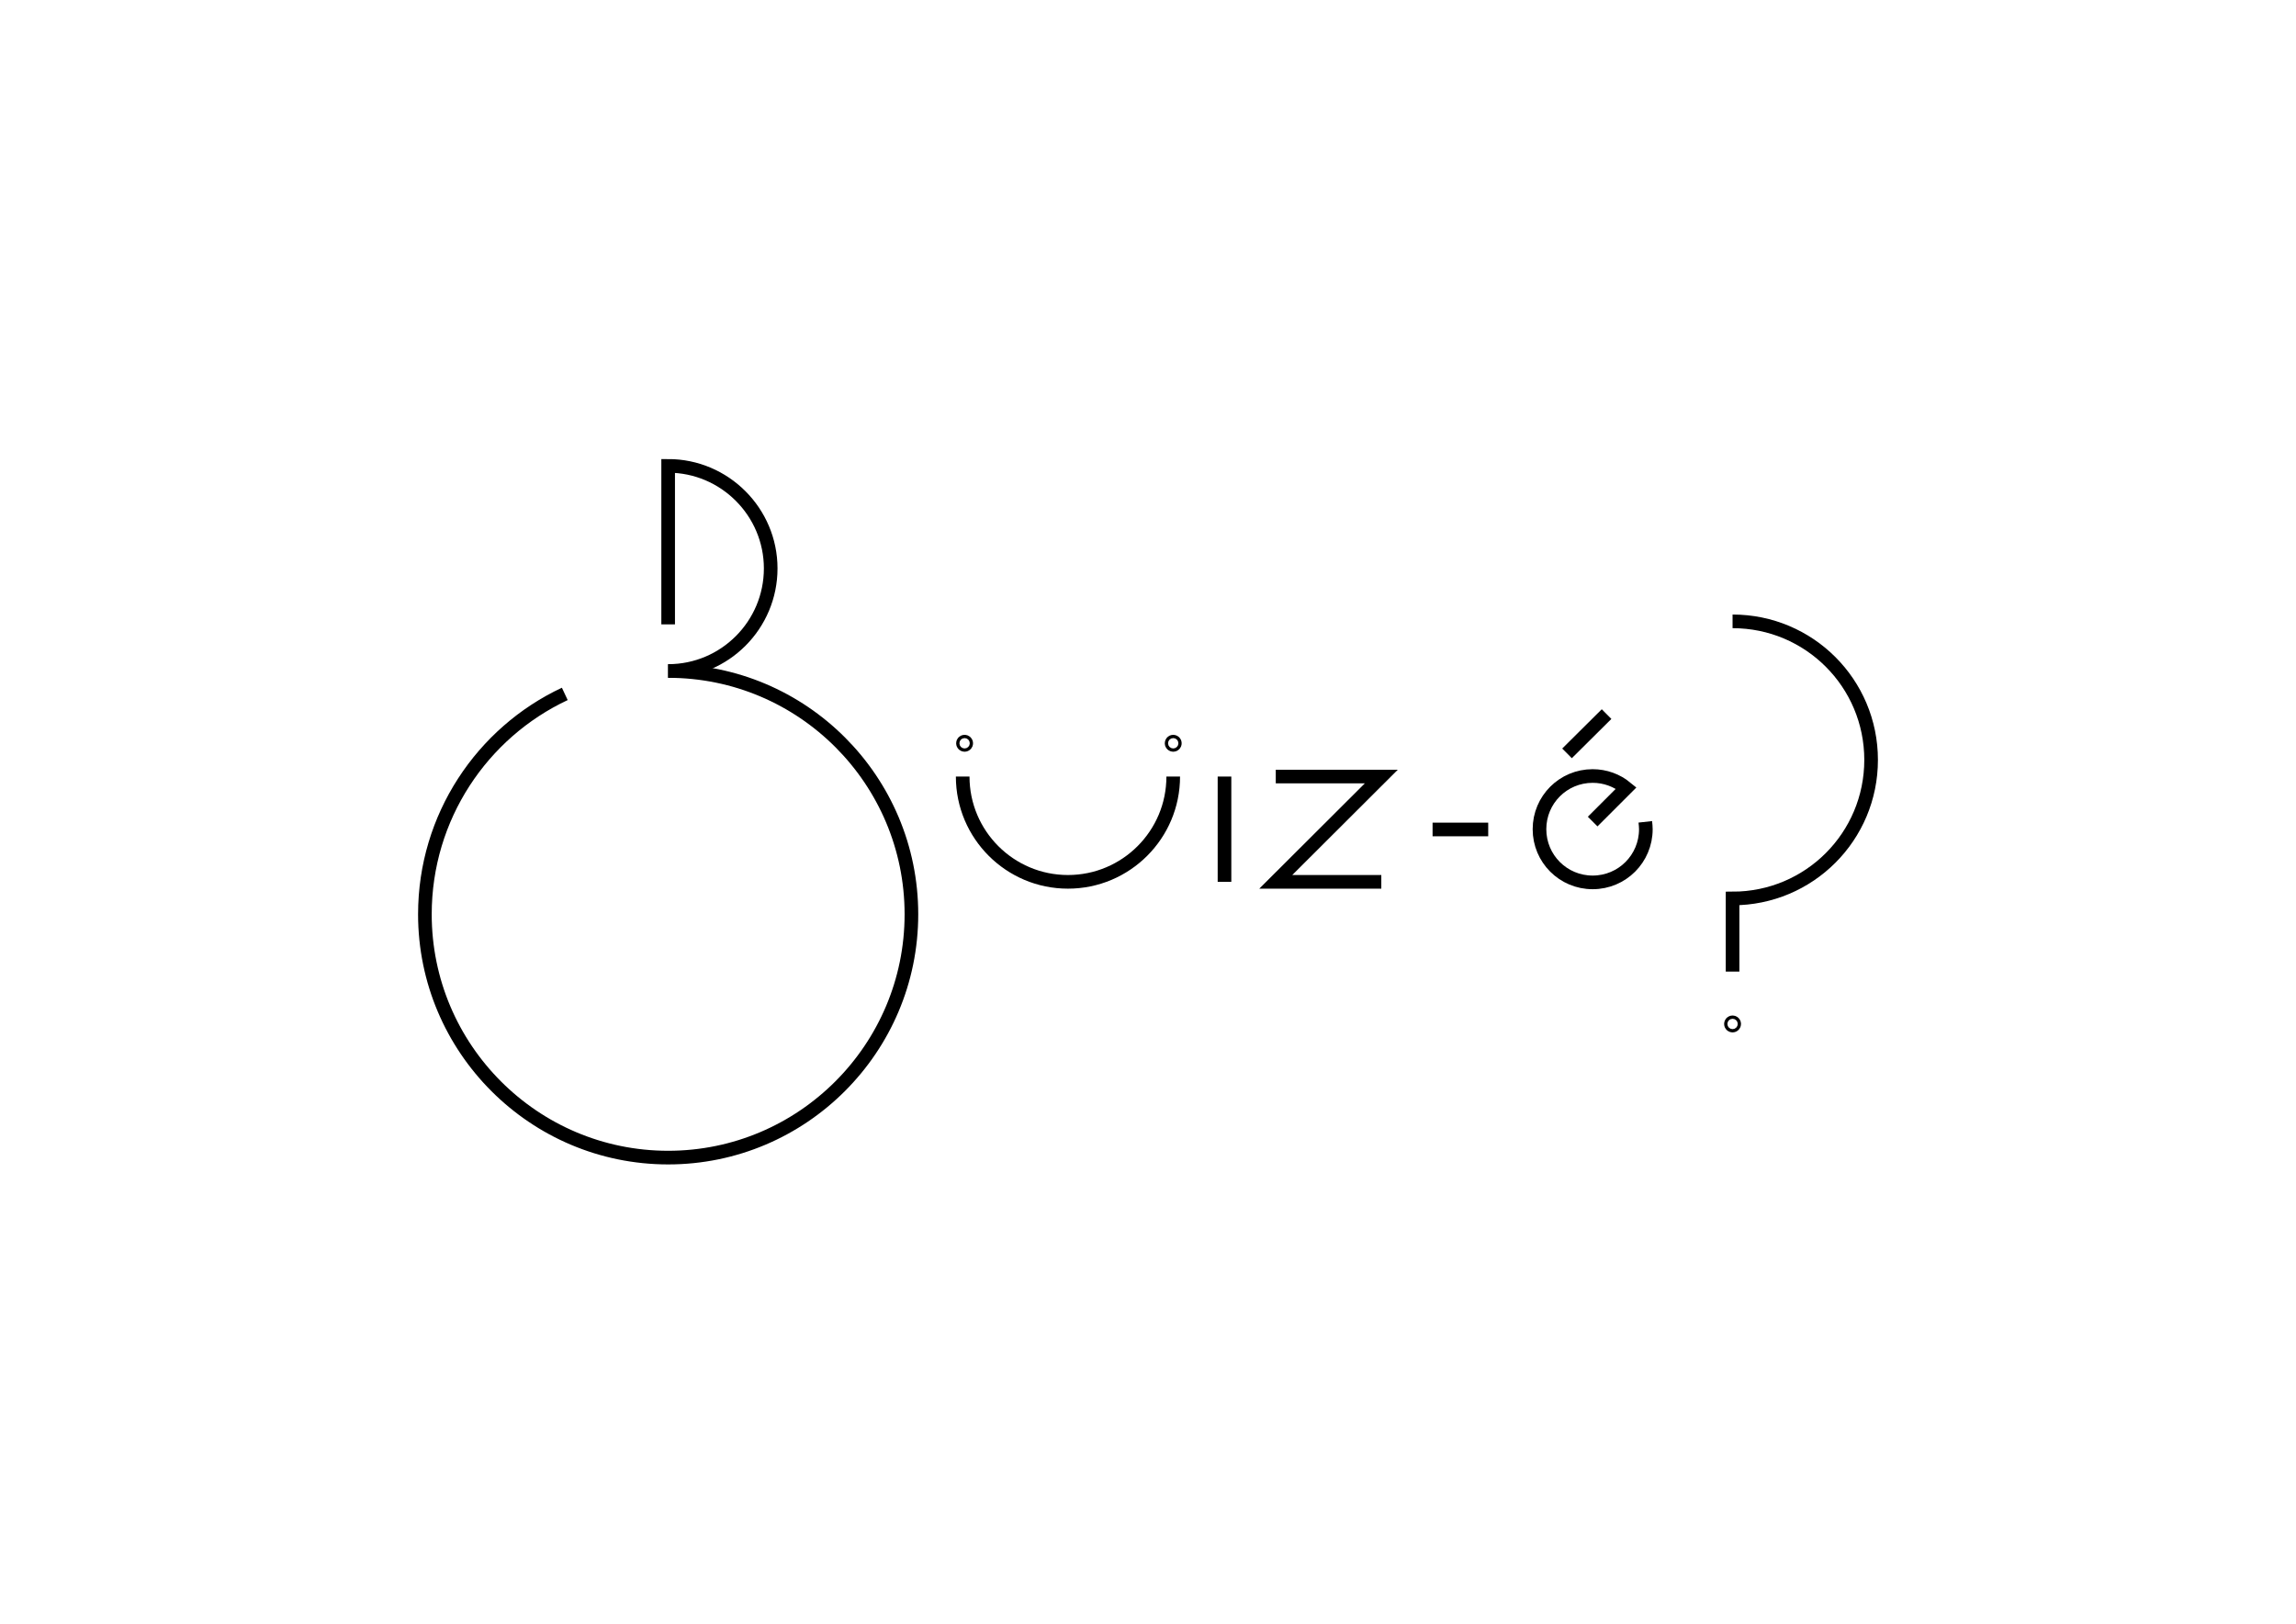
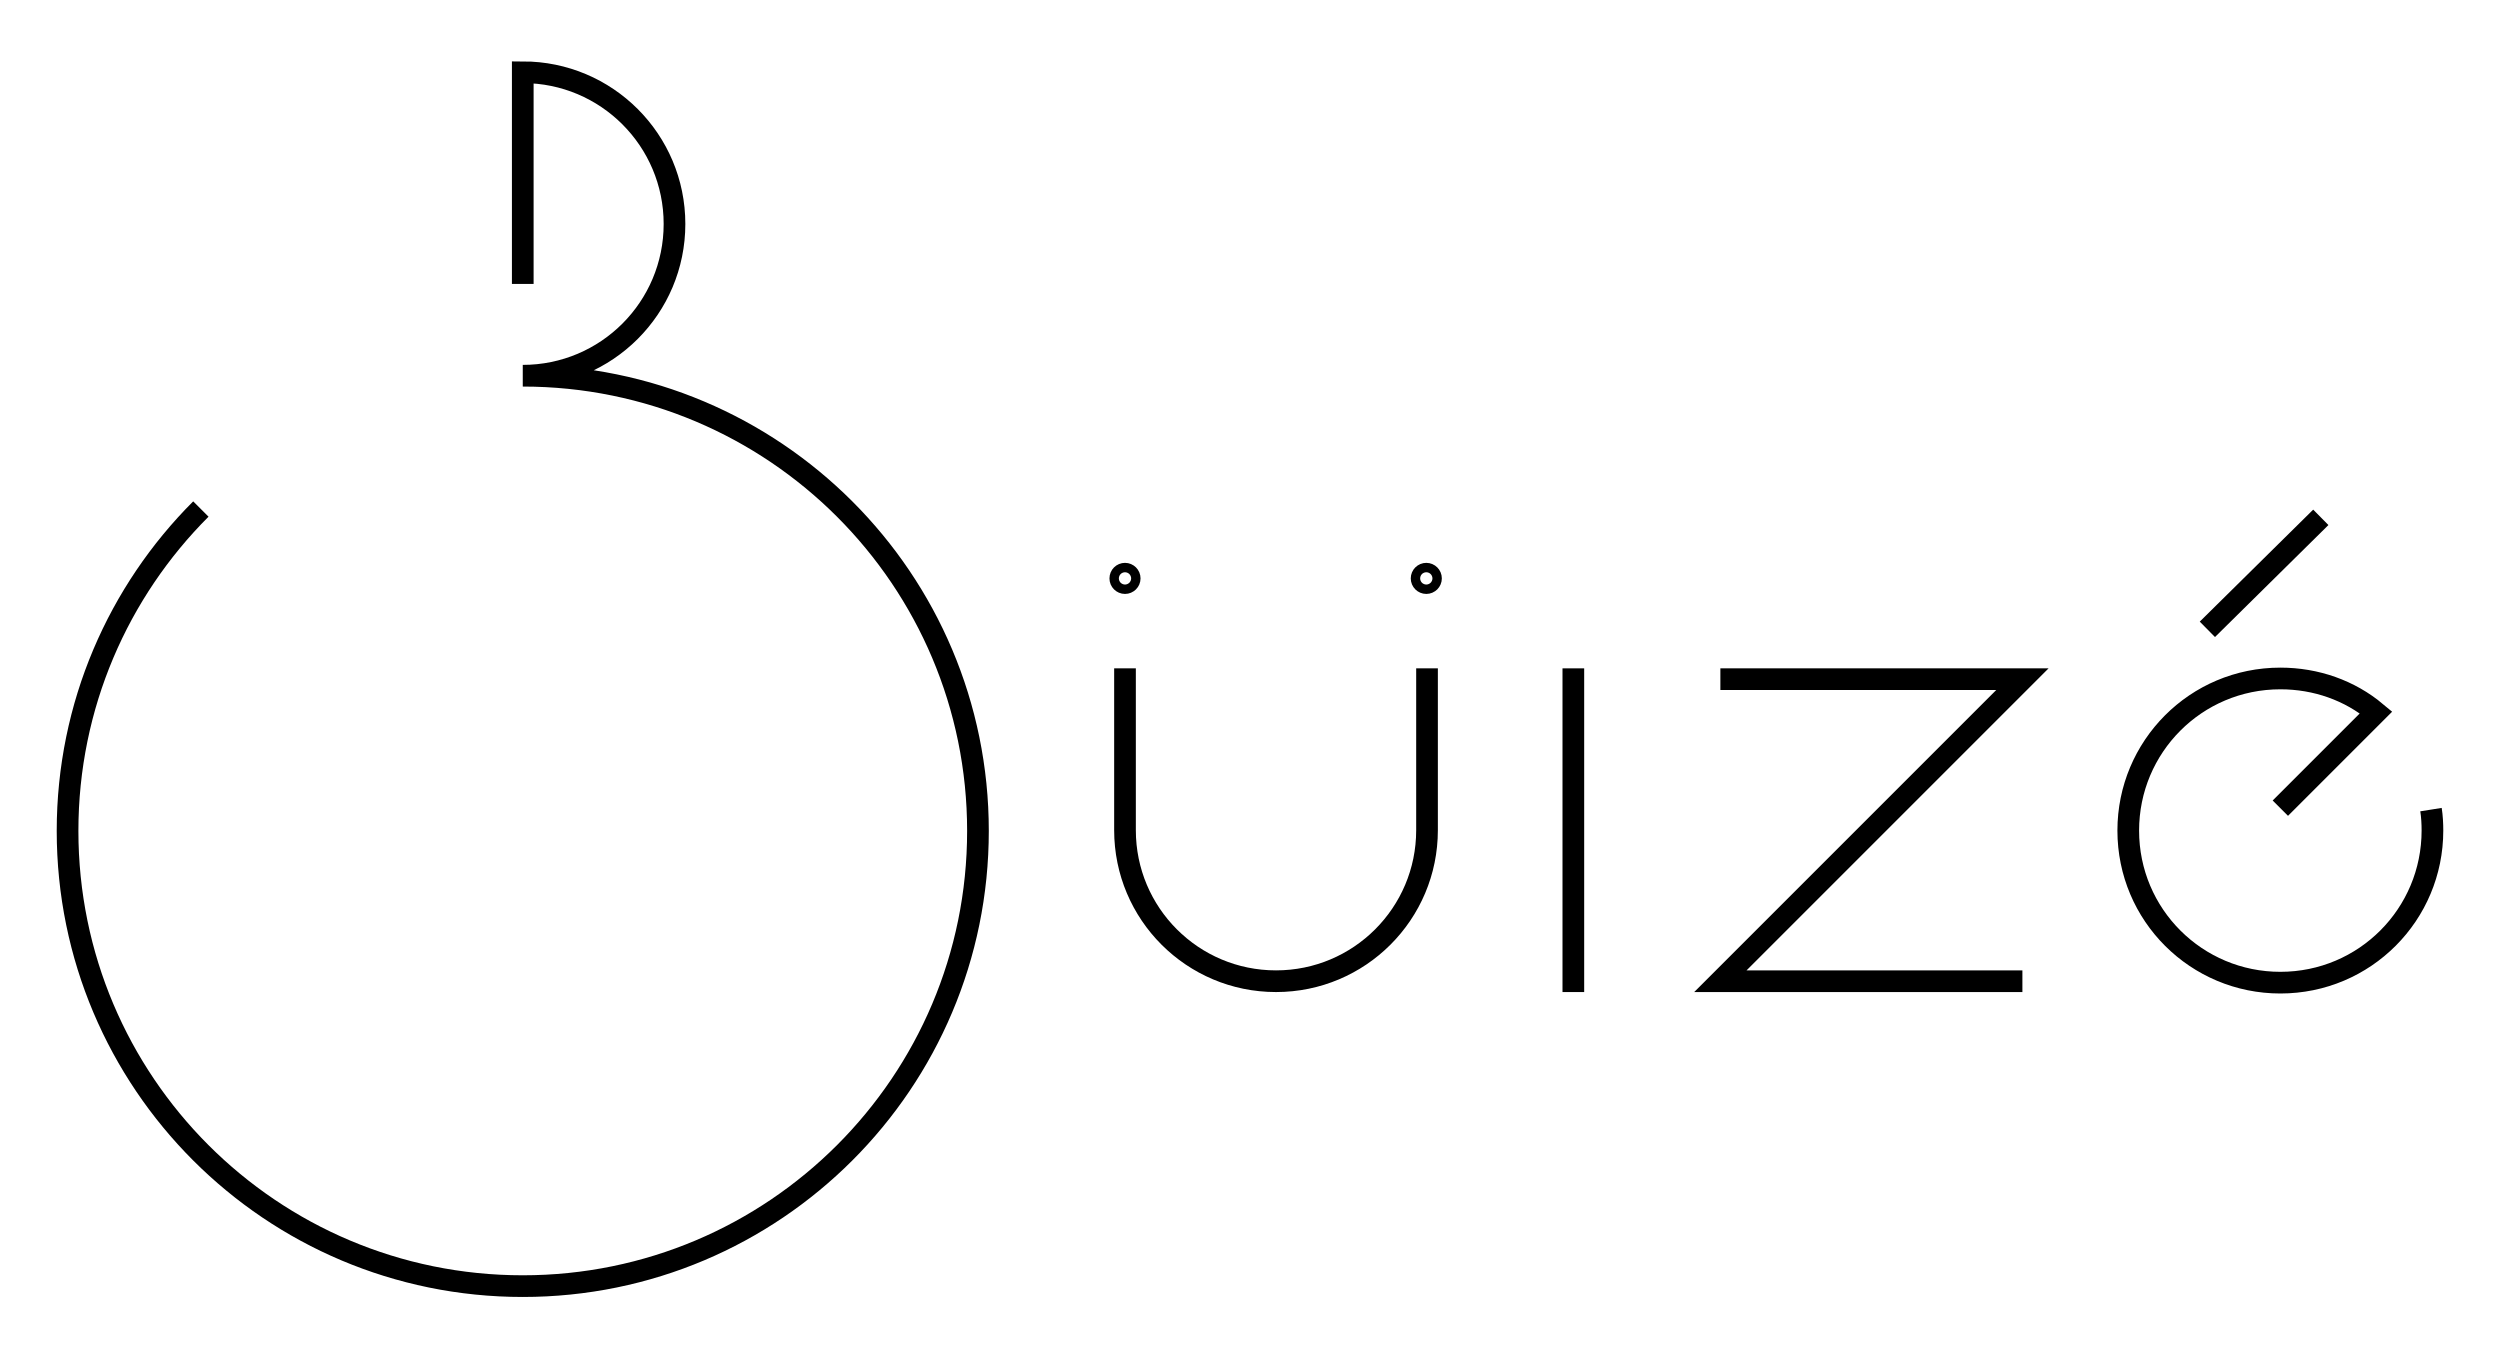
- <svg xmlns="http://www.w3.org/2000/svg" version="1.1" id="Layer_1" x="0px" y="0px" viewBox="0 0 841.9 595.3" enable-background="new 0 0 841.9 595.3" xml:space="preserve">
+ <svg xmlns="http://www.w3.org/2000/svg" version="1.1" id="Layer_1" x="0px" y="0px" viewBox="933 102.3 692 376" enable-background="new 933 102.3 692 376" xml:space="preserve">
  <g>
-     <path fill="none" stroke="#000000" stroke-width="5" stroke-miterlimit="10" d="M245,246c49.3,0,89.2,40,89.2,89.2   s-40,89.2-89.2,89.2s-89.2-40-89.2-89.2c0-35.7,21-66.6,51.3-80.8" />
-     <path fill="none" stroke="#000000" stroke-width="5" stroke-miterlimit="10" d="M245,246c20.8,0,37.6-16.9,37.6-37.6   s-16.9-37.6-37.6-37.6v58.1" />
-     <path fill="none" stroke="#000000" stroke-width="5" stroke-miterlimit="10" d="M430.2,284.7c0,21.3-17.3,38.6-38.6,38.6   s-38.6-17.3-38.6-38.6" />
-     <line fill="none" stroke="#000000" stroke-width="5" stroke-miterlimit="10" x1="449" y1="284.7" x2="449" y2="323.3" />
-     <polyline fill="none" stroke="#000000" stroke-width="5" stroke-miterlimit="10" points="467.8,284.7 506.5,284.7 467.8,323.3    506.5,323.3  " />
-     <line fill="none" stroke="#000000" stroke-width="5" stroke-miterlimit="10" x1="525.3" y1="304.1" x2="545.7" y2="304.1" />
-     <path fill="none" stroke="#000000" stroke-width="5" stroke-miterlimit="10" d="M584,301.2l12.3-12.3l0,0   c-3.4-2.8-7.7-4.4-12.3-4.4c-10.8,0-19.5,8.7-19.5,19.5s8.7,19.5,19.5,19.5c10.8,0,19.5-8.7,19.5-19.5c0-0.9-0.1-1.8-0.2-2.7" />
-     <line fill="none" stroke="#000000" stroke-width="5" stroke-miterlimit="10" x1="574.6" y1="276.2" x2="589.1" y2="261.8" />
-     <circle fill="none" stroke="#000000" stroke-width="5" stroke-miterlimit="10" cx="353.7" cy="272.5" r="0.6" />
-     <circle fill="none" stroke="#000000" stroke-width="5" stroke-miterlimit="10" cx="430.2" cy="272.5" r="0.6" />
-     <path fill="none" stroke="#000000" stroke-width="5" stroke-miterlimit="10" d="M635.3,356.2v-26.7v-0.1   c28.1,0,50.8-22.7,50.8-50.8c0-28.1-22.7-50.8-50.8-50.8" />
-     <circle fill="none" stroke="#000000" stroke-width="5" stroke-miterlimit="10" cx="635.3" cy="375.4" r="0.6" />
+     <line fill="none" stroke="#000000" stroke-width="6" stroke-linecap="square" stroke-miterlimit="10" x1="1368.5" y1="290.3" x2="1368.5" y2="373.9" />
+     <polyline fill="none" stroke="#000000" stroke-width="6" stroke-miterlimit="10" points="1409.2,290.3 1492.8,290.3 1409.2,373.9    1492.8,373.9  " />
+     <path fill="none" stroke="#000000" stroke-width="6" stroke-miterlimit="10" d="M1564.2,326l26.5-26.5l0,0   c-7.3-6.1-16.6-9.4-26.5-9.4c-23.4,0-42.1,18.9-42.1,42.1c0,23.4,18.9,42.1,42.1,42.1c23.4,0,42.1-18.9,42.1-42.1   c0-1.8-0.1-3.9-0.4-5.8" />
+     <line fill="none" stroke="#000000" stroke-width="6" stroke-miterlimit="10" x1="1544" y1="276.5" x2="1575.4" y2="245.5" />
+     <circle fill="none" stroke="#000000" stroke-width="6" stroke-miterlimit="10" cx="1244.4" cy="262.4" r="1.3" />
+     <circle fill="none" stroke="#000000" stroke-width="6" stroke-miterlimit="10" cx="1327.8" cy="262.4" r="1.3" />
+     <path fill="none" stroke="#000000" stroke-width="6" stroke-linecap="square" stroke-miterlimit="10" d="M1244.4,290.3v41.8   c0,23.1,18.7,41.8,41.8,41.8s41.8-18.7,41.8-41.8v-41.8" />
+     <path fill="none" stroke="#000000" stroke-width="6" stroke-miterlimit="10" d="M988.6,243.2c-22.8,22.8-36.9,54.3-36.9,89.1   c0,69.6,56.4,126,126,126s126-56.4,126-126s-56.4-126-126-126c23.2,0,42-18.8,42-42s-18.8-42-42-42v58.6" />
  </g>
</svg>
